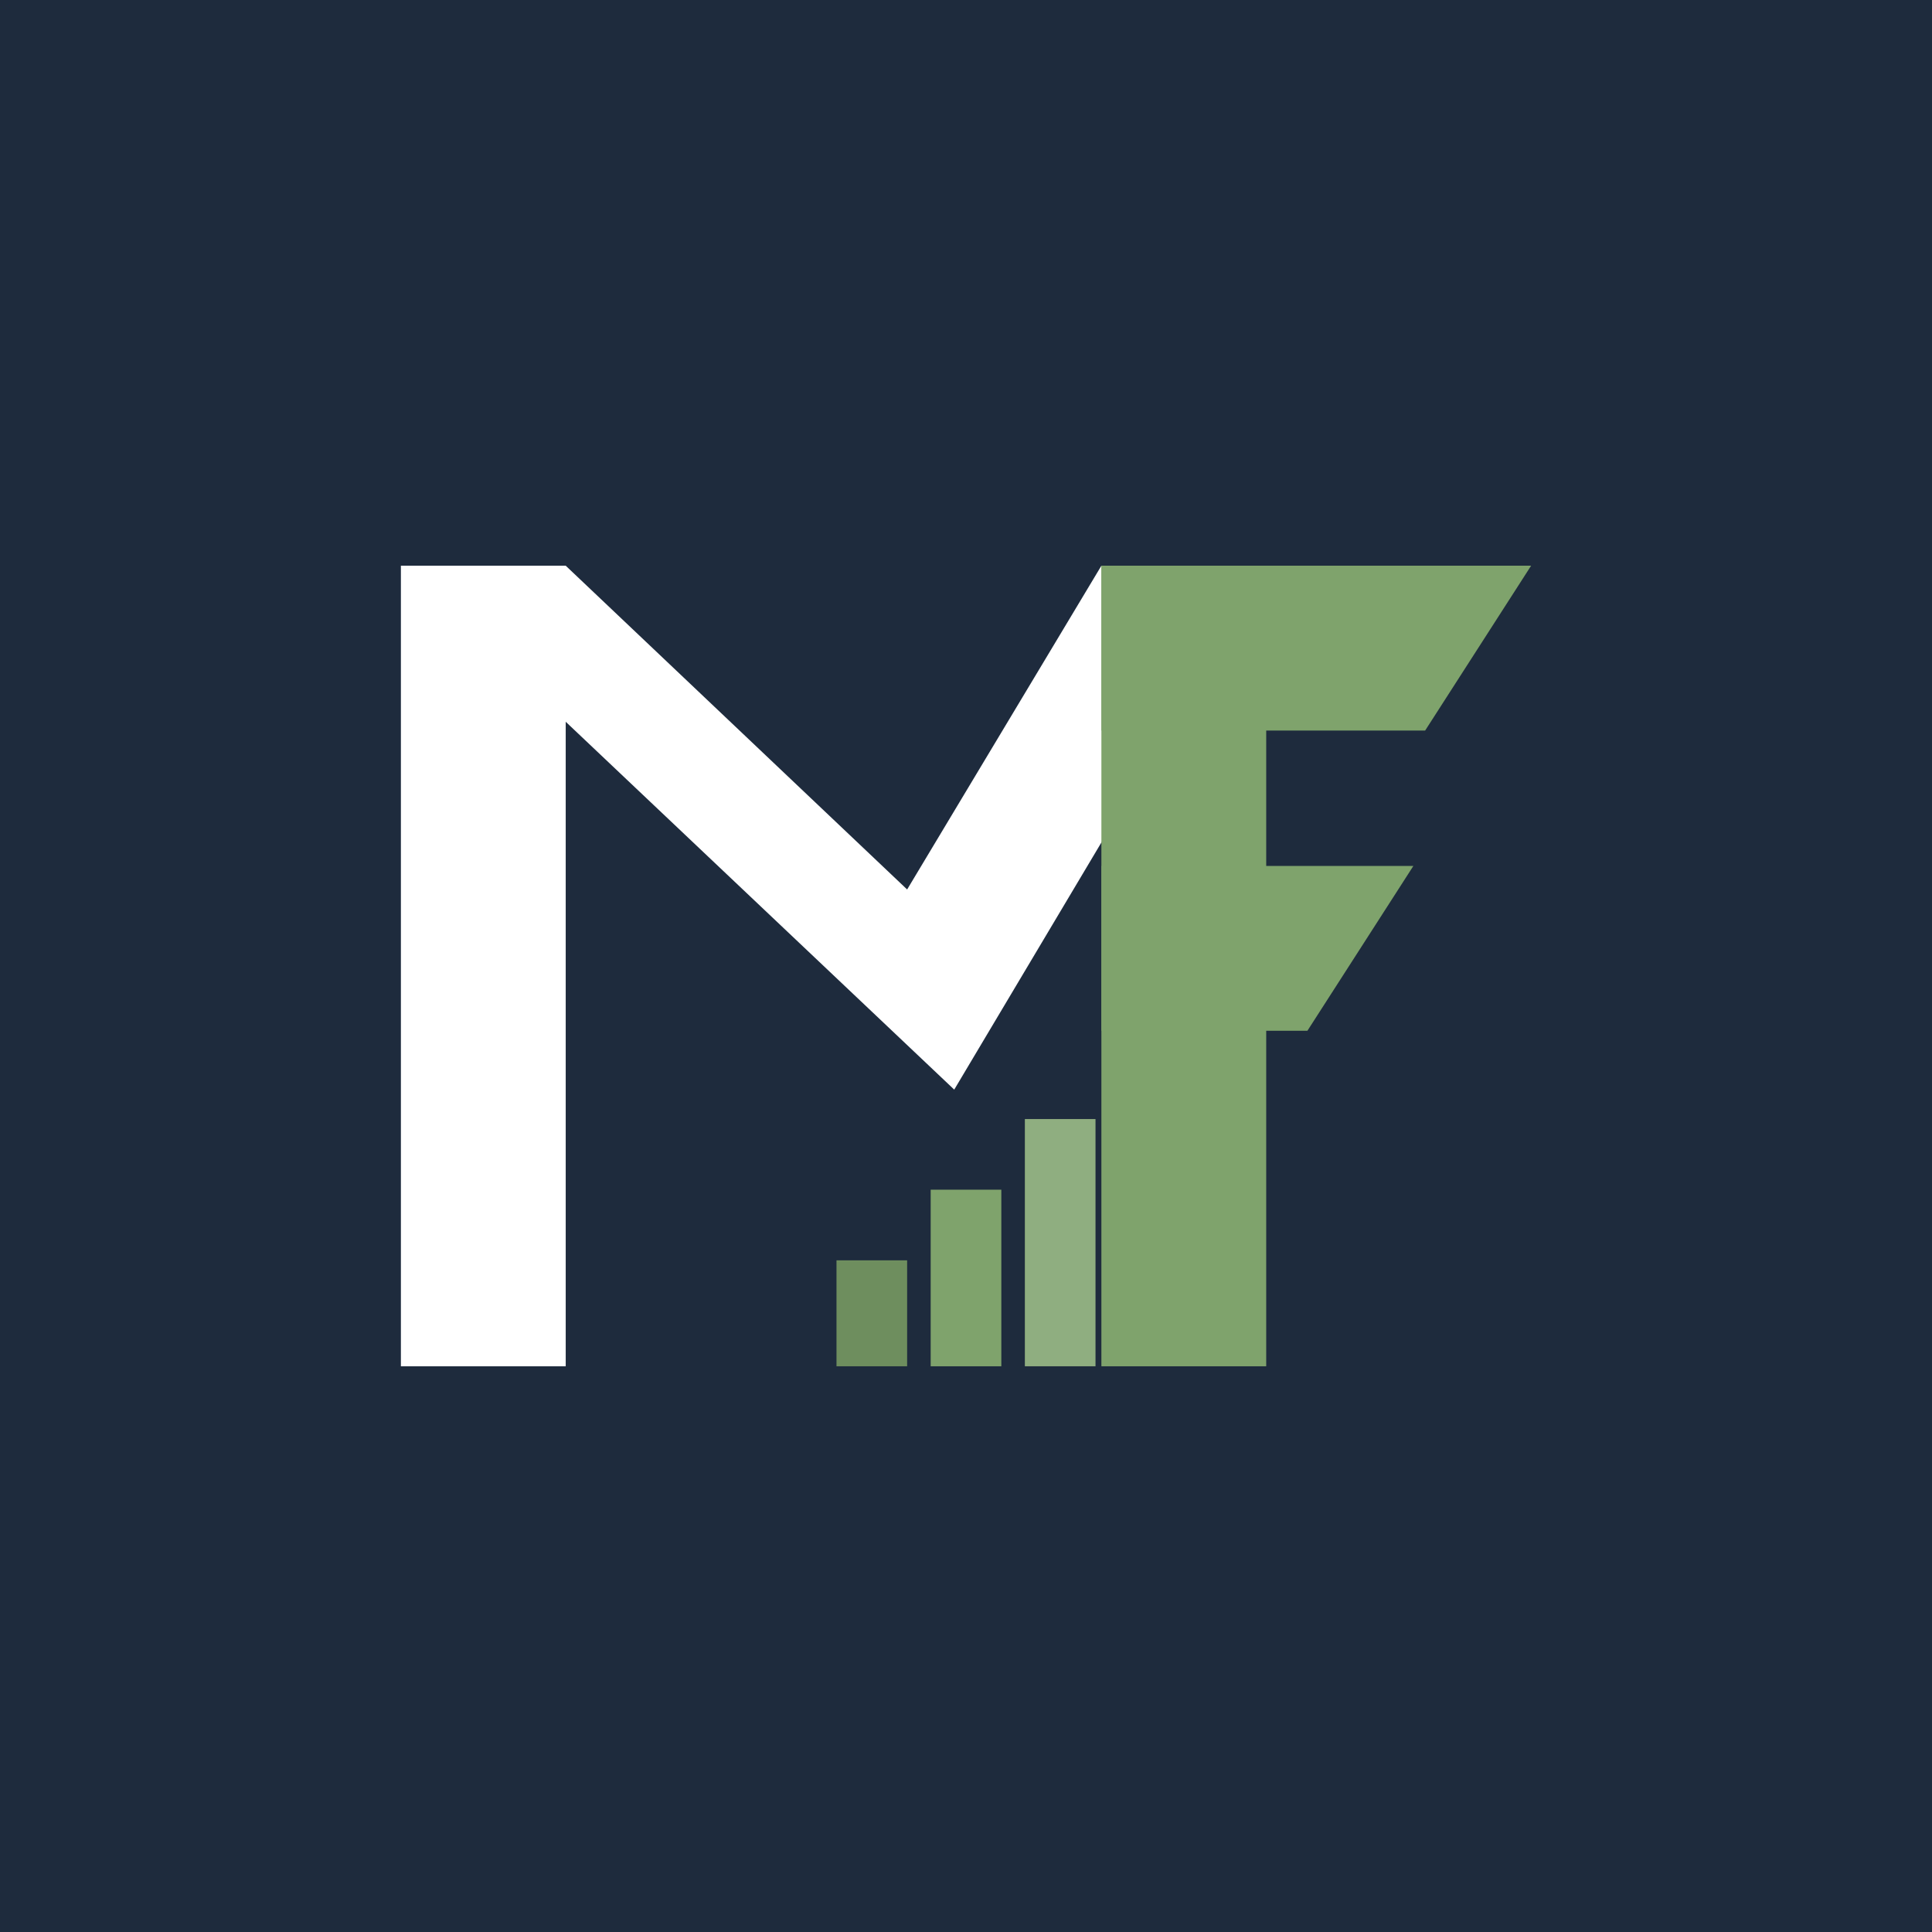
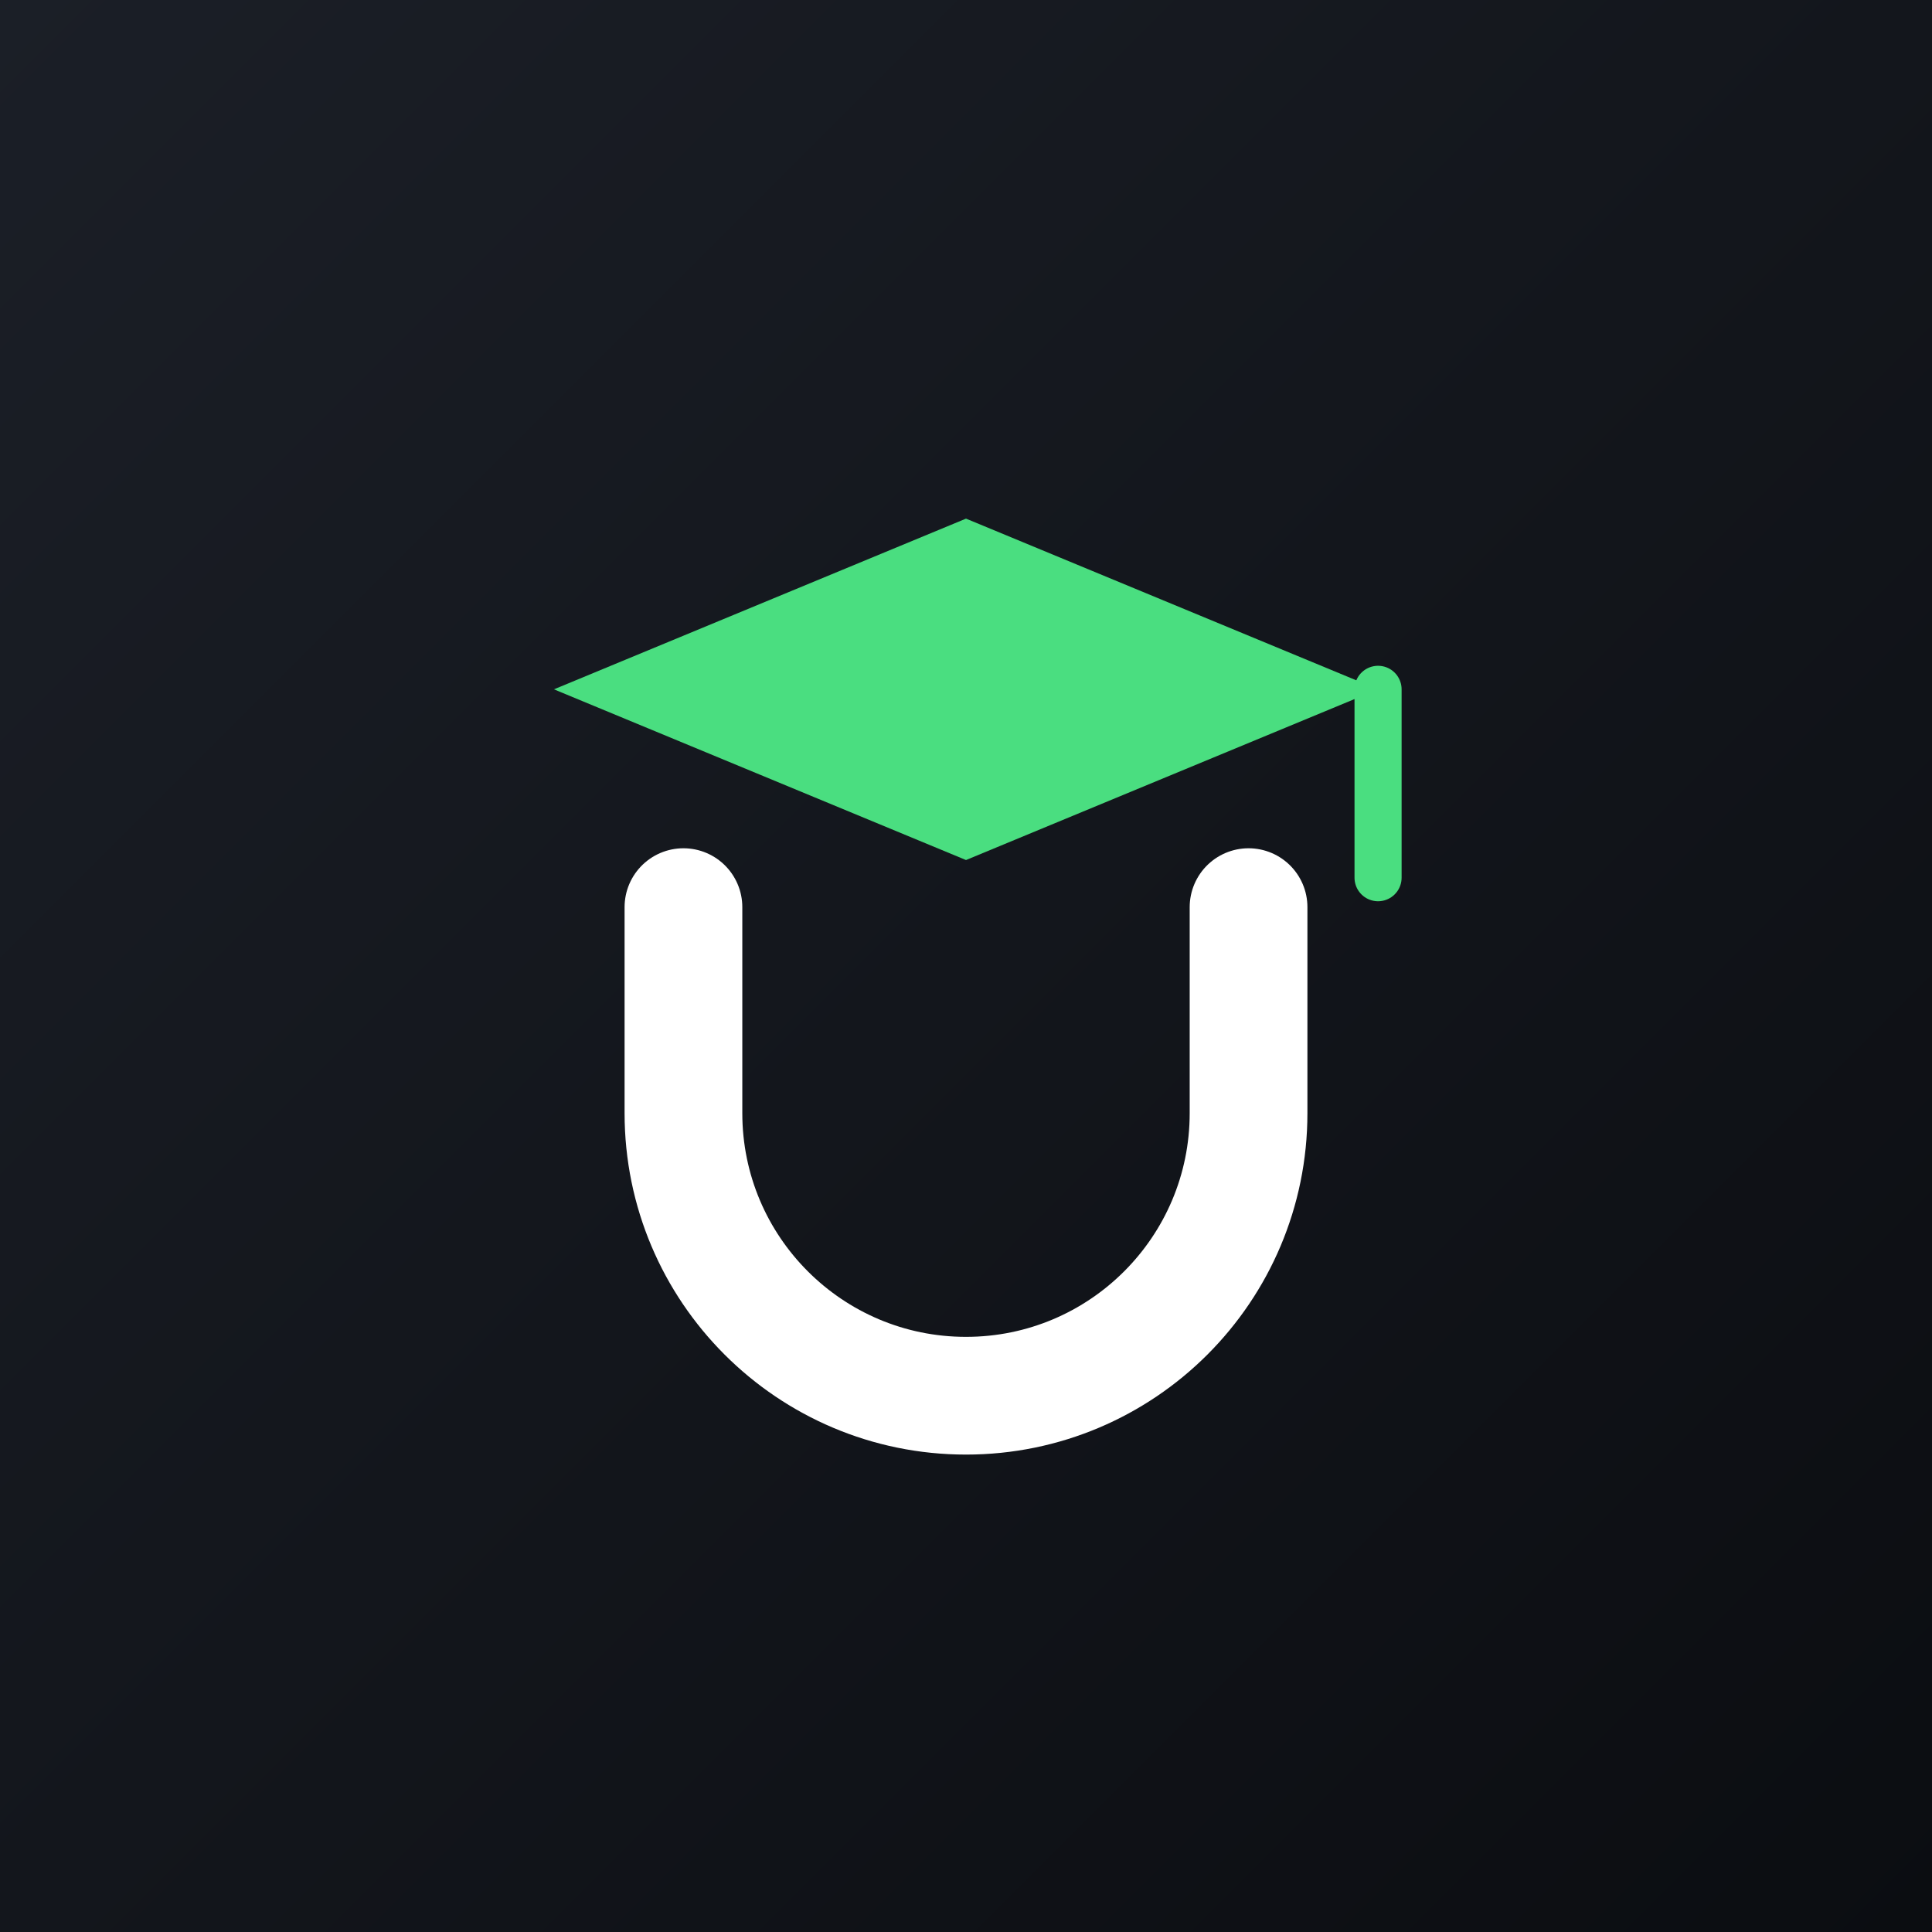
- <svg xmlns="http://www.w3.org/2000/svg" viewBox="0 0 512 512">
-   <rect width="512" height="512" fill="#1E2B3D" />
-   <g transform="translate(256,256) scale(0.78) translate(-260,-288)">
-     <rect x="216" y="388" width="24" height="36" fill="#6E8E5E" />
-     <rect x="248" y="364" width="24" height="60" fill="#7FA36C" />
-     <rect x="280" y="340" width="24" height="84" fill="#8FAE80" />
-     <rect x="68" y="152" width="56" height="272" fill="#FFFFFF" />
-     <path d="M 68 152 L 124 152 L 240 262 L 306 152 L 362 152 L 256 330 Z" fill="#FFFFFF" />
-     <path d="M 306 152 H 362 V 424 H 306 Z" fill="#7FA36C" />
-     <path d="M 306 152 H 452 L 416 208 H 306 Z" fill="#7FA36C" />
-     <path d="M 306 254 H 412 L 376 310 H 306 Z" fill="#7FA36C" />
+ <svg xmlns="http://www.w3.org/2000/svg" viewBox="0 0 512 512" width="512" height="512" role="img" aria-label="Uztomic Edu">
+   <defs>
+     <linearGradient id="bg" x1="0" y1="0" x2="1" y2="1">
+       <stop offset="0" stop-color="#1B1F27" />
+       <stop offset="1" stop-color="#0B0D11" />
+     </linearGradient>
+   </defs>
+   <rect width="512" height="512" rx="0" fill="url(#bg)" />
+   <g transform="translate(256 256) scale(0.78) translate(-256 -256)">
+     <path d="M160 236 V306 a96 96 0 0 0 192 0 V236" stroke="#FFFFFF" stroke-width="40" stroke-linecap="round" stroke-linejoin="round" fill="none" />
+     <path d="M256 104 L396 162 L256 220 L116 162 Z" fill="#4ADE80" />
+     <path d="M396 162 V226" stroke="#4ADE80" stroke-width="16" stroke-linecap="round" stroke-linejoin="round" fill="none" />
  </g>
</svg>
